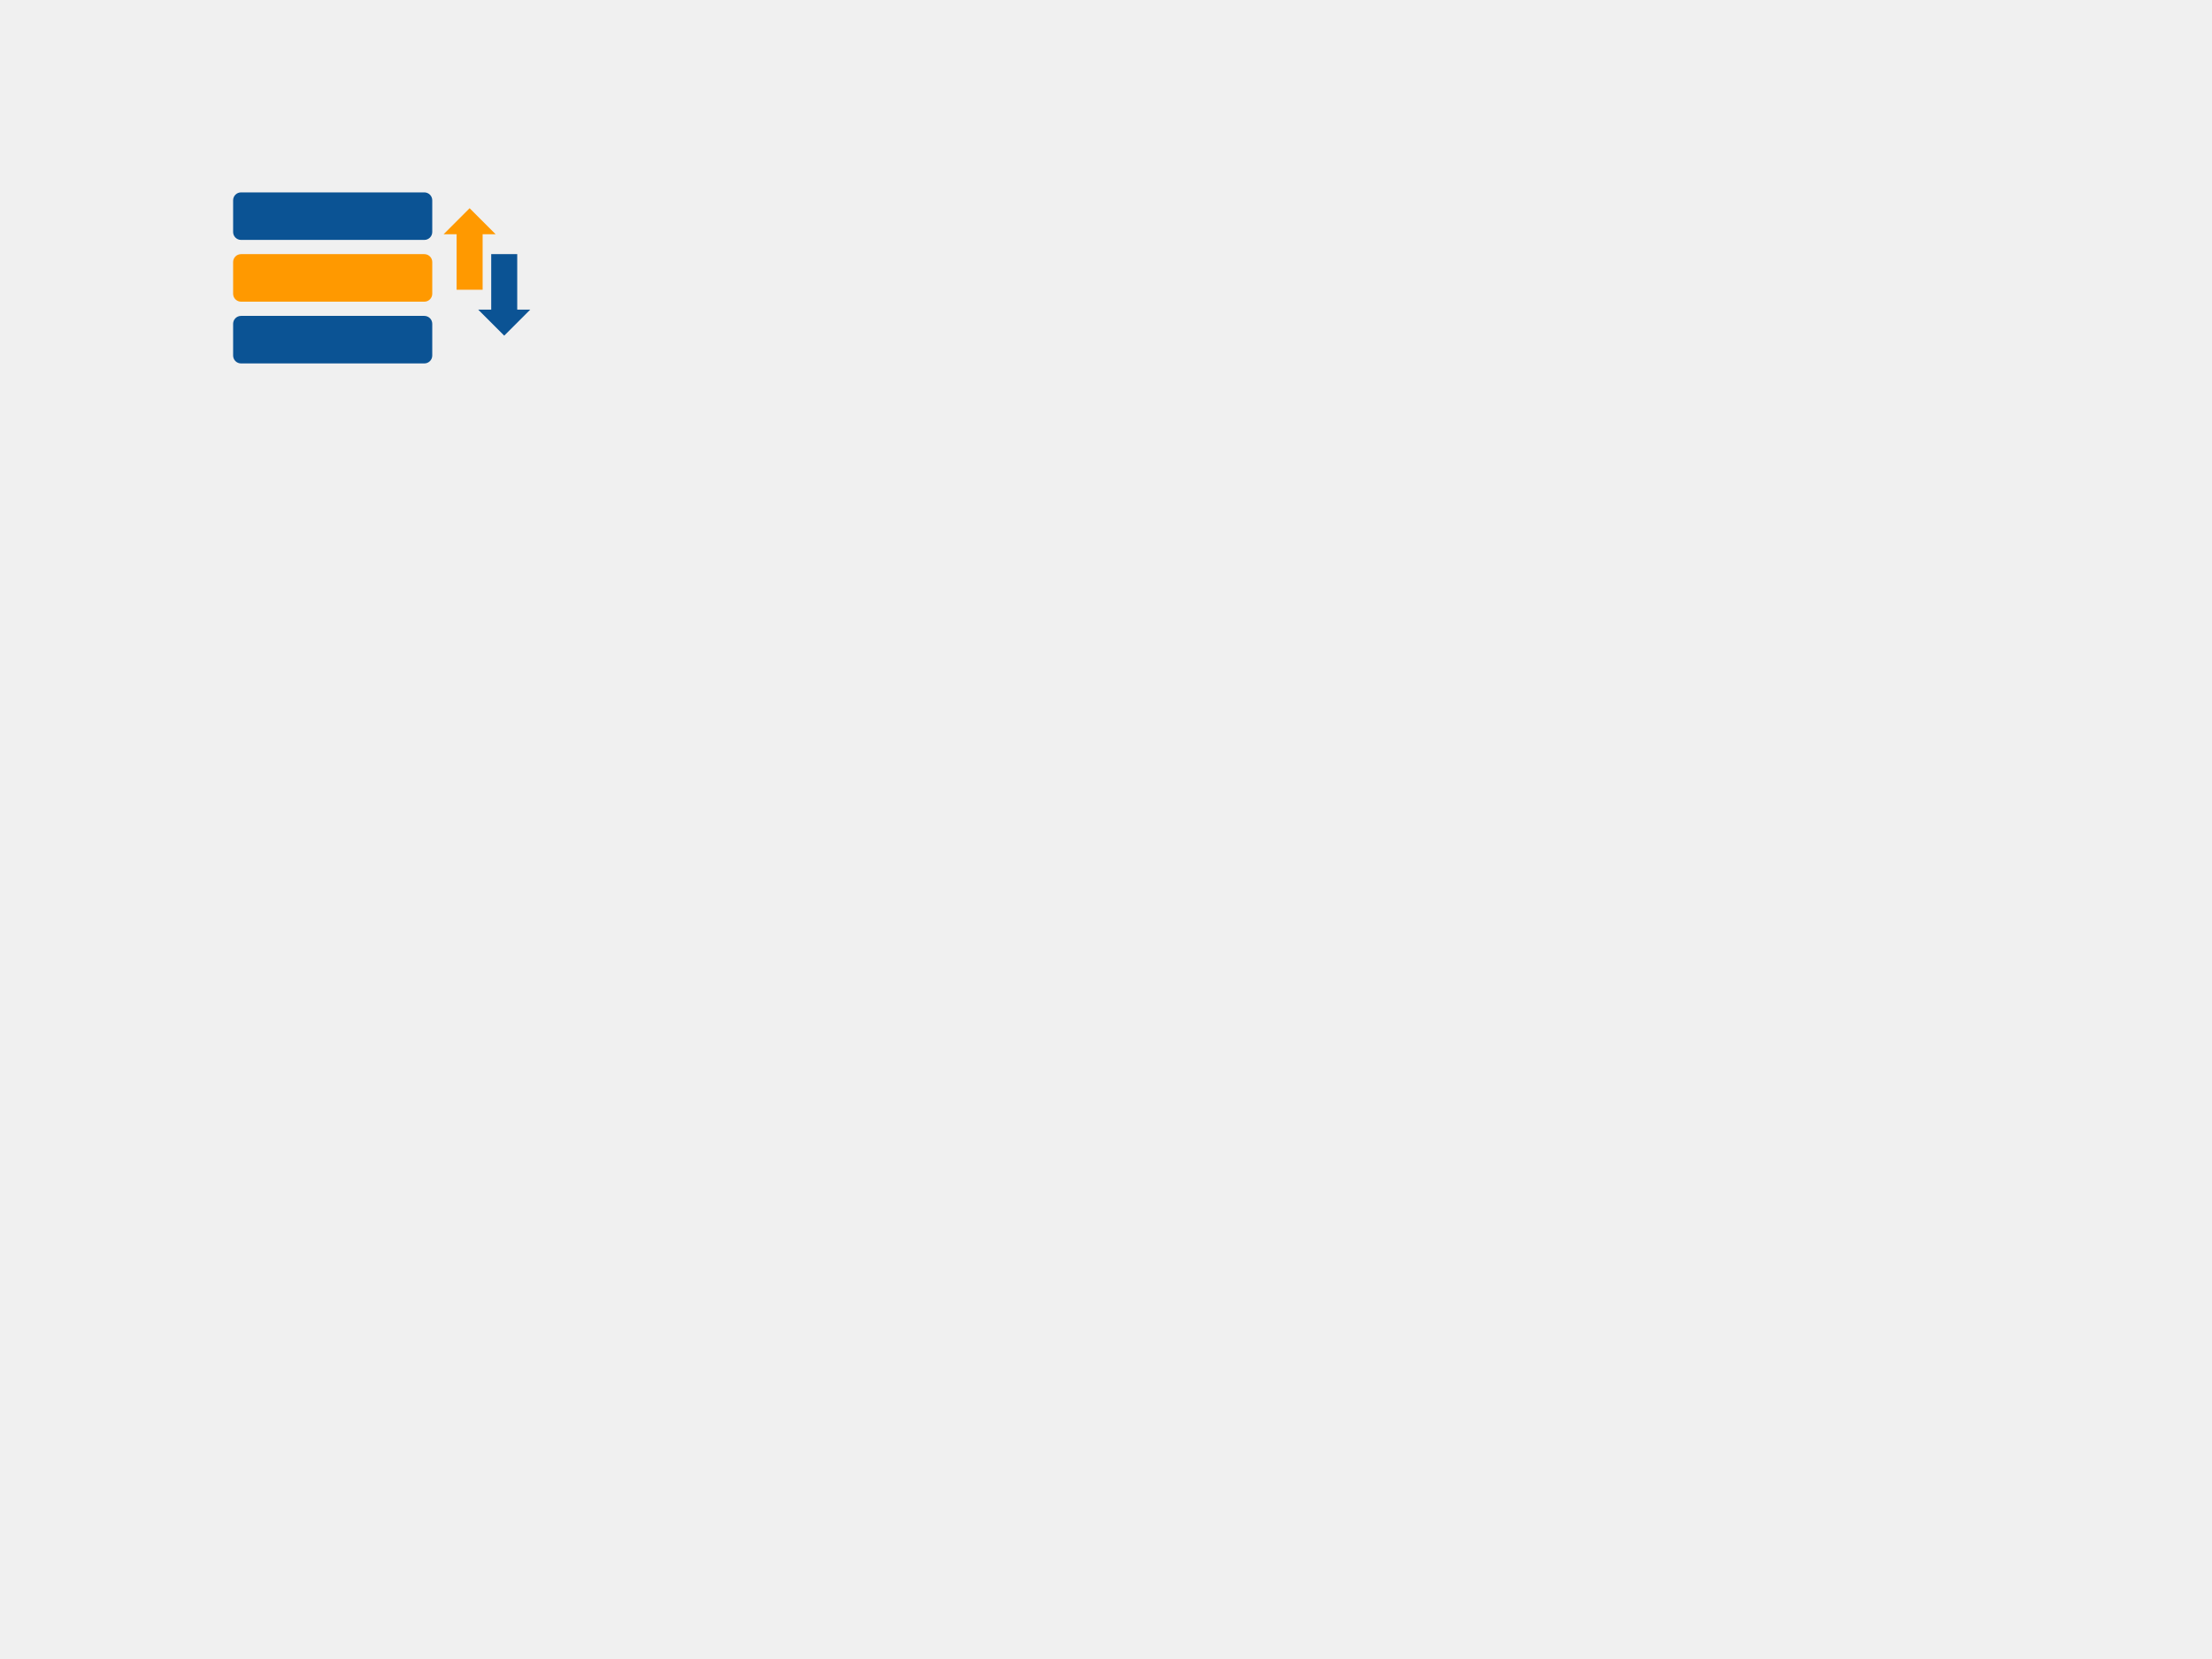
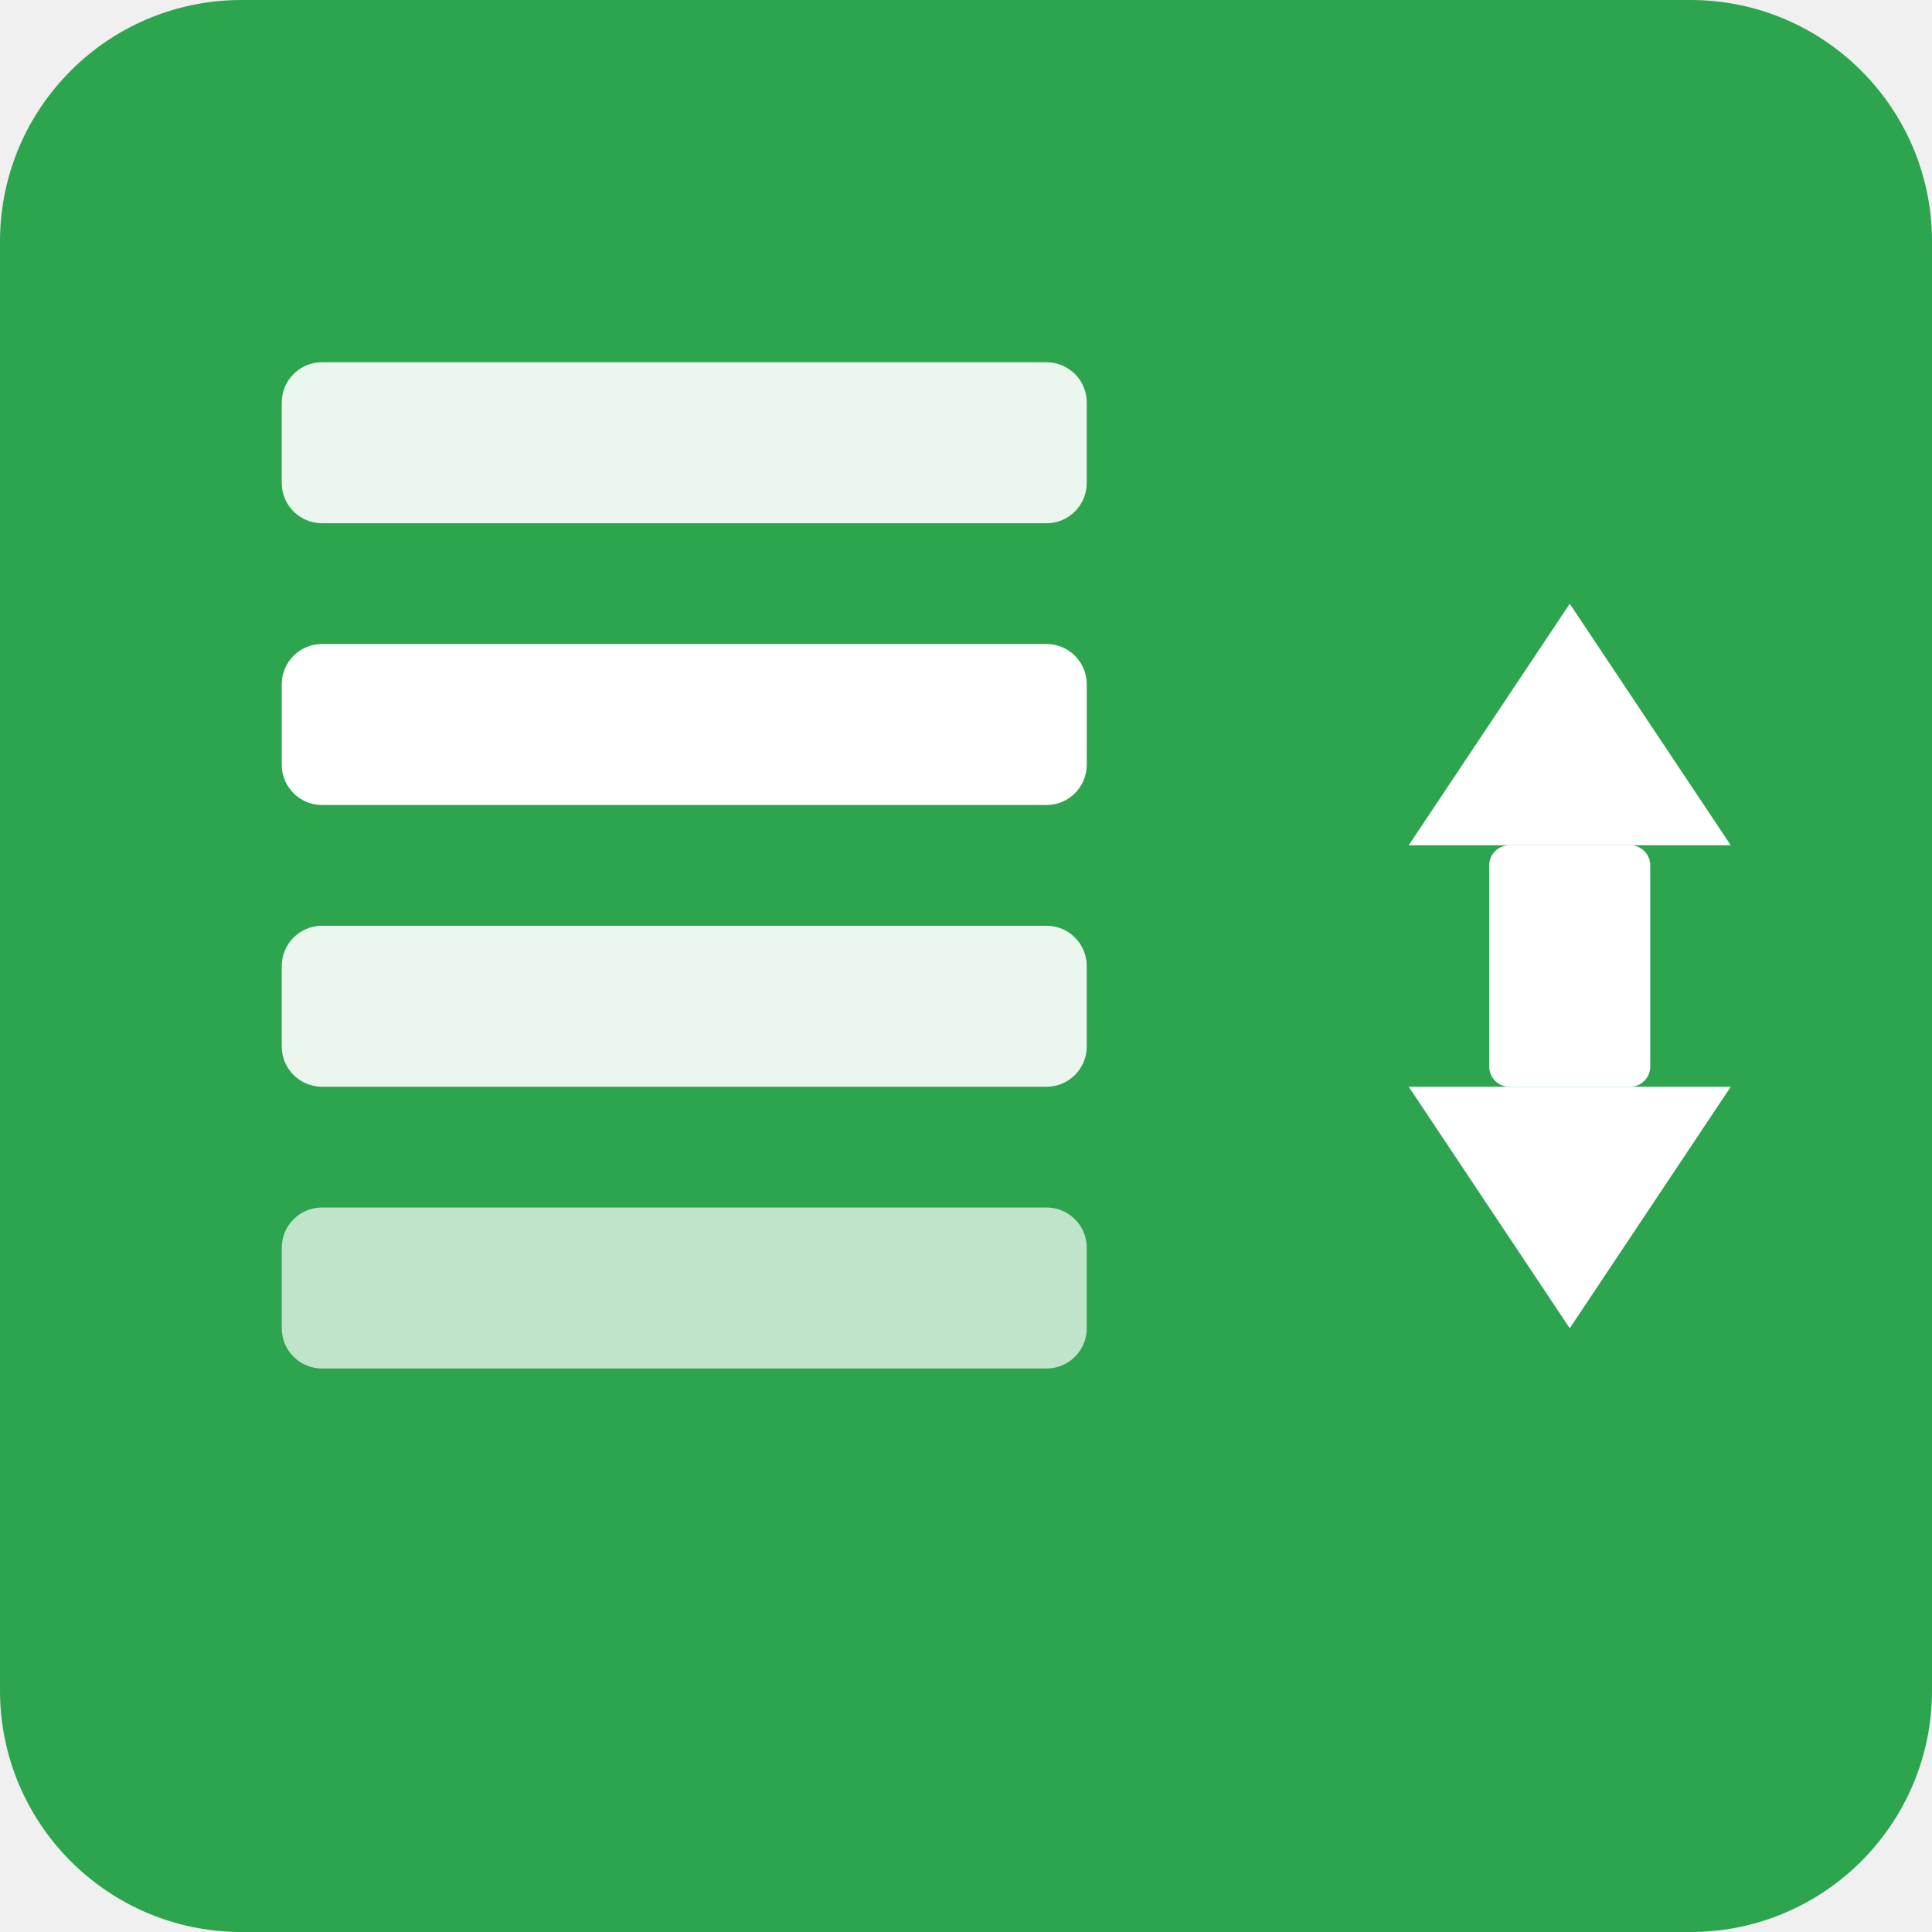
- <svg xmlns="http://www.w3.org/2000/svg" version="1.1" viewBox="0.0 0.0 960.0 720.0" fill="none" stroke="none" stroke-linecap="square" stroke-miterlimit="10">
-   <clipPath id="p.0">
-     <path d="m0 0l960.0 0l0 720.0l-960.0 0l0 -720.0z" clip-rule="nonzero" />
-   </clipPath>
-   <g clip-path="url(#p.0)">
-     <path fill="#000000" fill-opacity="0.0" d="m0 0l960.0 0l0 720.0l-960.0 0z" fill-rule="evenodd" />
-     <path fill="#0b5394" d="m101.173 86.932l0 0c0 -1.899 1.539 -3.438 3.438 -3.438l79.548 0c0.912 0 1.786 0.362 2.431 1.007c0.645 0.645 1.007 1.519 1.007 2.431l0 13.753c0 1.899 -1.539 3.438 -3.438 3.438l-79.548 0l0 0c-1.899 0 -3.438 -1.539 -3.438 -3.438z" fill-rule="evenodd" />
-     <path fill="#ff9900" d="m101.173 113.735l0 0c0 -1.899 1.539 -3.438 3.438 -3.438l79.548 0c0.912 0 1.786 0.362 2.431 1.007c0.645 0.645 1.007 1.519 1.007 2.431l0 13.753c0 1.899 -1.539 3.438 -3.438 3.438l-79.548 0l0 0c-1.899 0 -3.438 -1.539 -3.438 -3.438z" fill-rule="evenodd" />
-     <path fill="#0b5394" d="m101.173 140.538l0 0c0 -1.899 1.539 -3.438 3.438 -3.438l79.548 0c0.912 0 1.786 0.362 2.431 1.007c0.645 0.645 1.007 1.519 1.007 2.431l0 13.753c0 1.899 -1.539 3.438 -3.438 3.438l-79.548 0l0 0c-1.899 0 -3.438 -1.539 -3.438 -3.438z" fill-rule="evenodd" />
-     <path fill="#ff9900" d="m192.522 101.659l11.291 -11.291l11.291 11.291l-5.646 0l0 24.079l-11.291 0l0 -24.079z" fill-rule="evenodd" />
-     <path fill="#0b5394" d="m230.121 134.375l-11.291 11.291l-11.291 -11.291l5.646 0l0 -24.079l11.291 0l0 24.079z" fill-rule="evenodd" />
-   </g>
+ <svg xmlns="http://www.w3.org/2000/svg" viewBox="0 0 48 48" width="48" height="48">
+   <rect width="48" height="48" rx="6" fill="#2da44e" />
+   <rect x="7" y="9" width="20" height="4" rx="1" fill="white" opacity="0.9" />
+   <rect x="7" y="16" width="20" height="4" rx="1" fill="white" />
+   <rect x="7" y="23" width="20" height="4" rx="1" fill="white" opacity="0.9" />
+   <rect x="7" y="30" width="20" height="4" rx="1" fill="white" opacity="0.7" />
+   <path d="M35 21 L39 15 L43 21 Z" fill="white" />
+   <path d="M35 27 L39 33 L43 27 Z" fill="white" />
+   <rect x="37" y="21" width="4" height="6" rx="0.5" fill="white" />
</svg>
